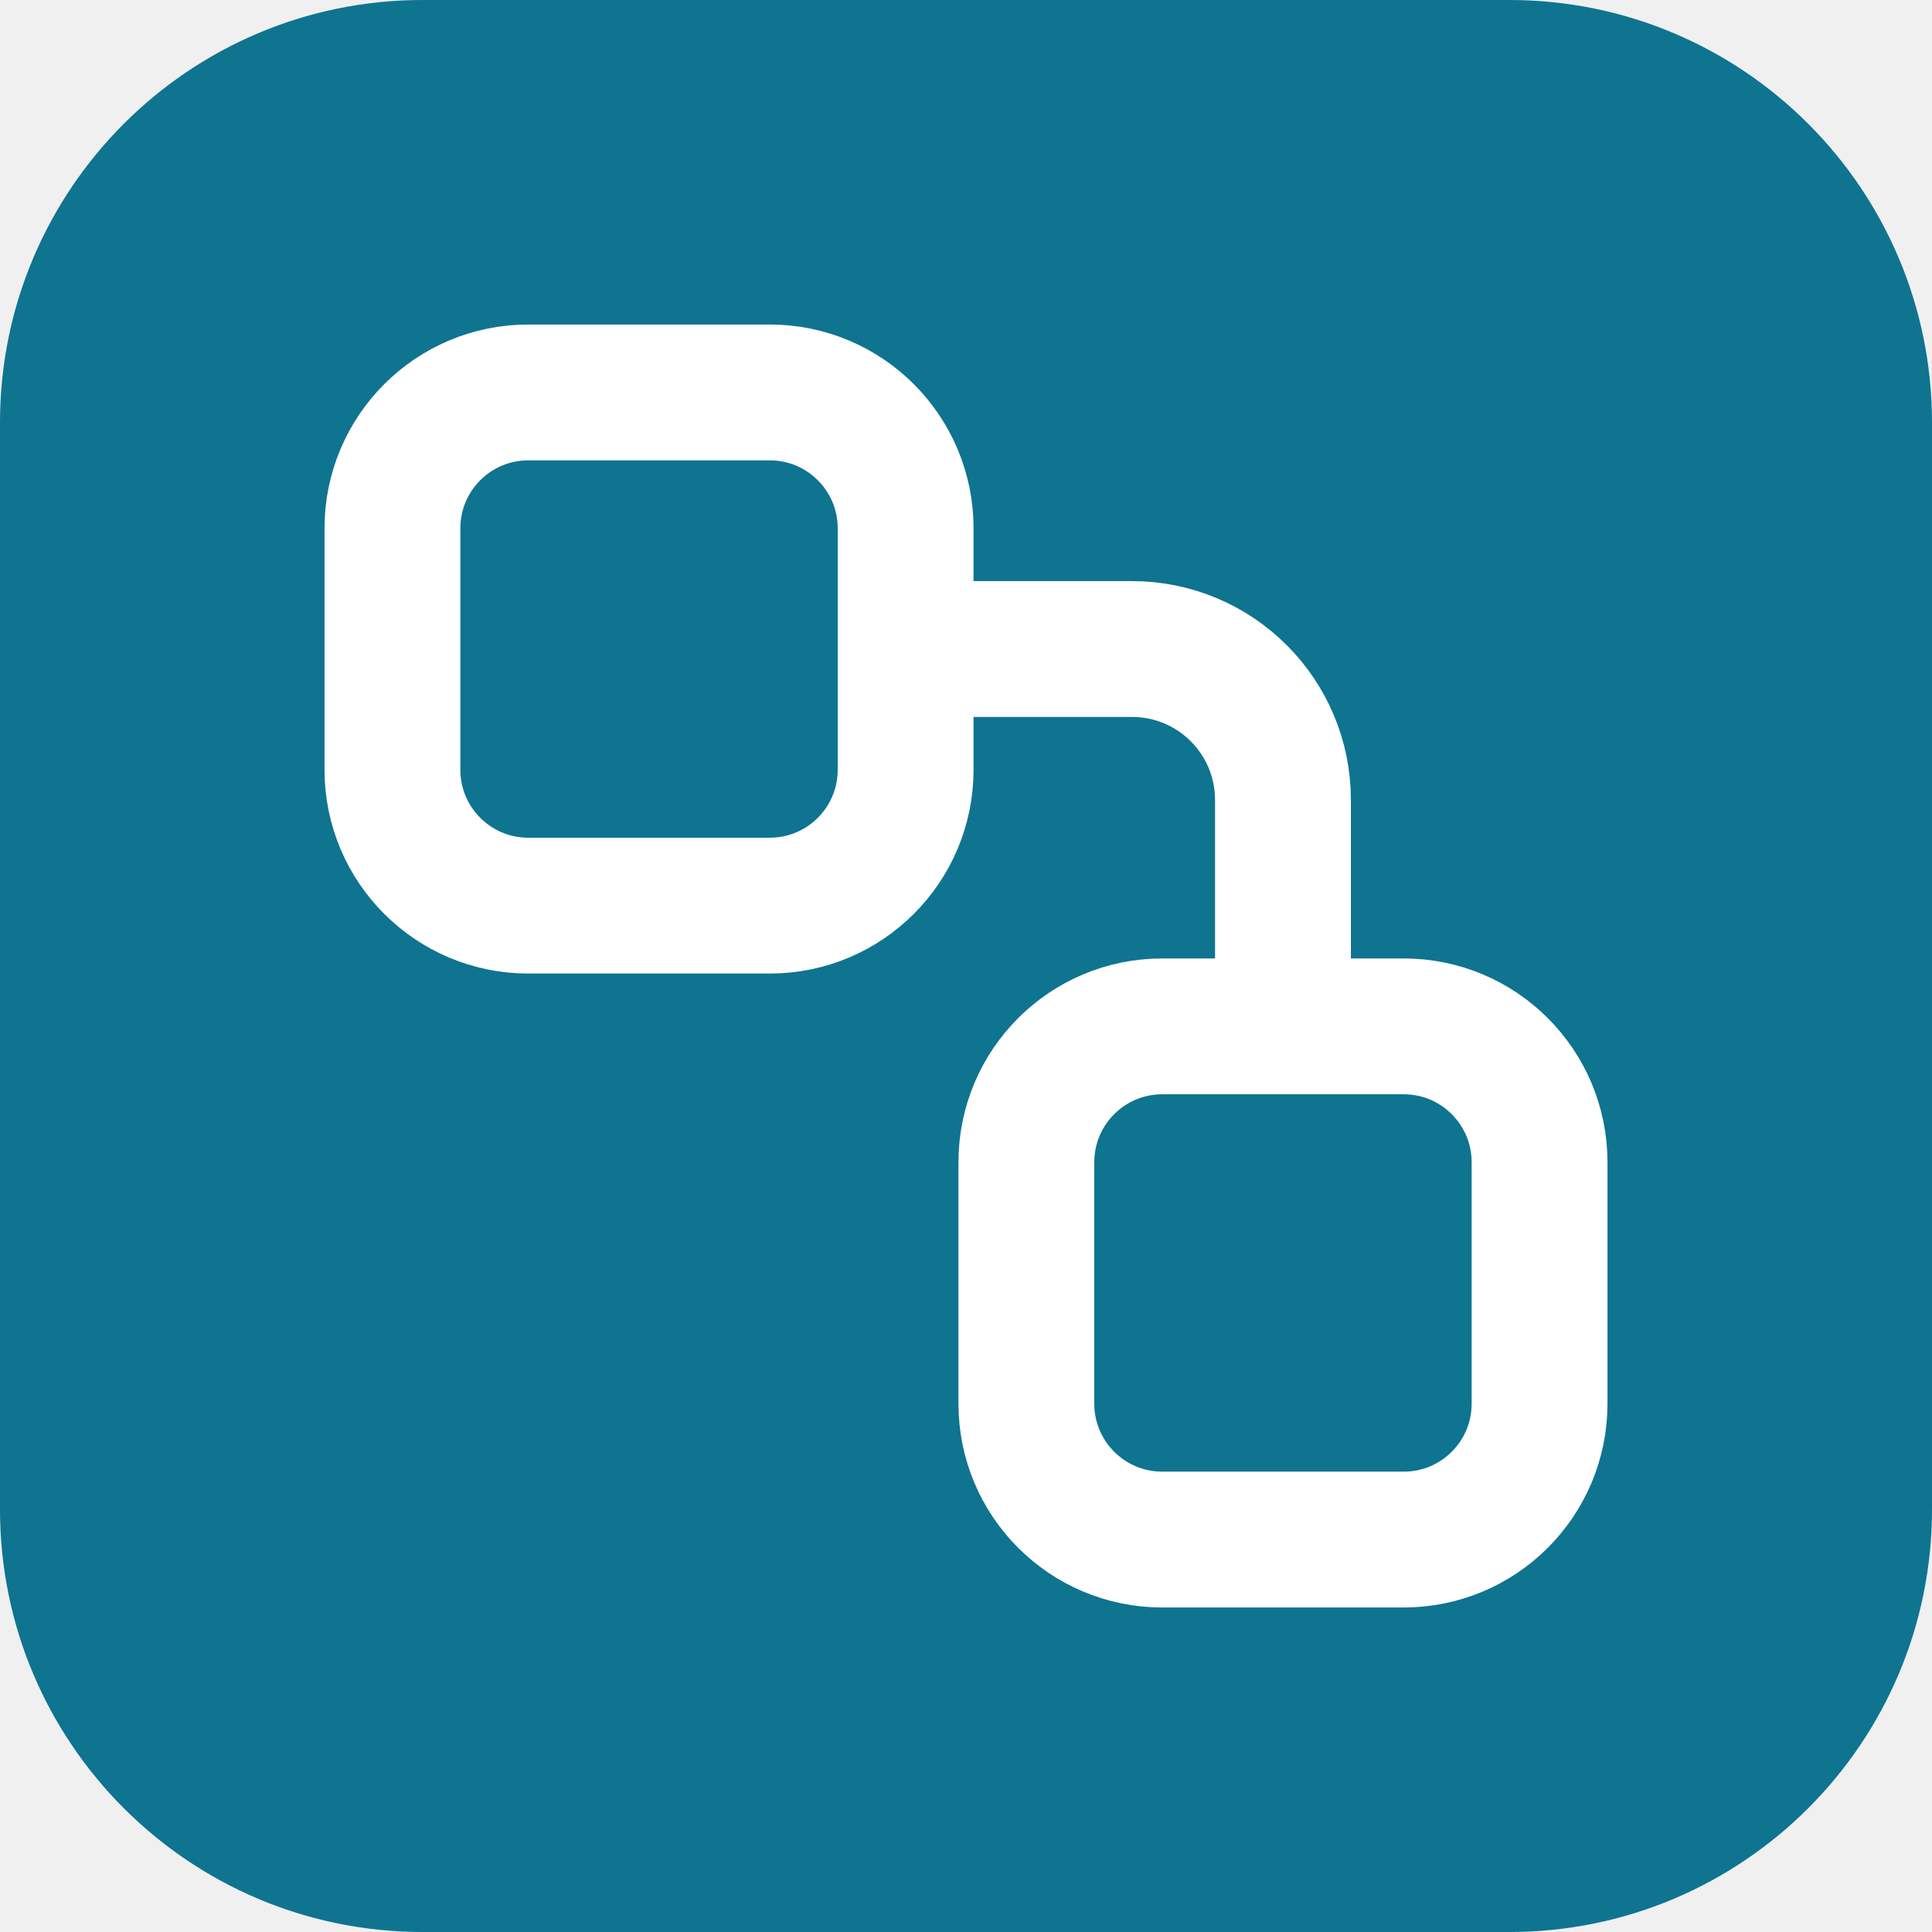
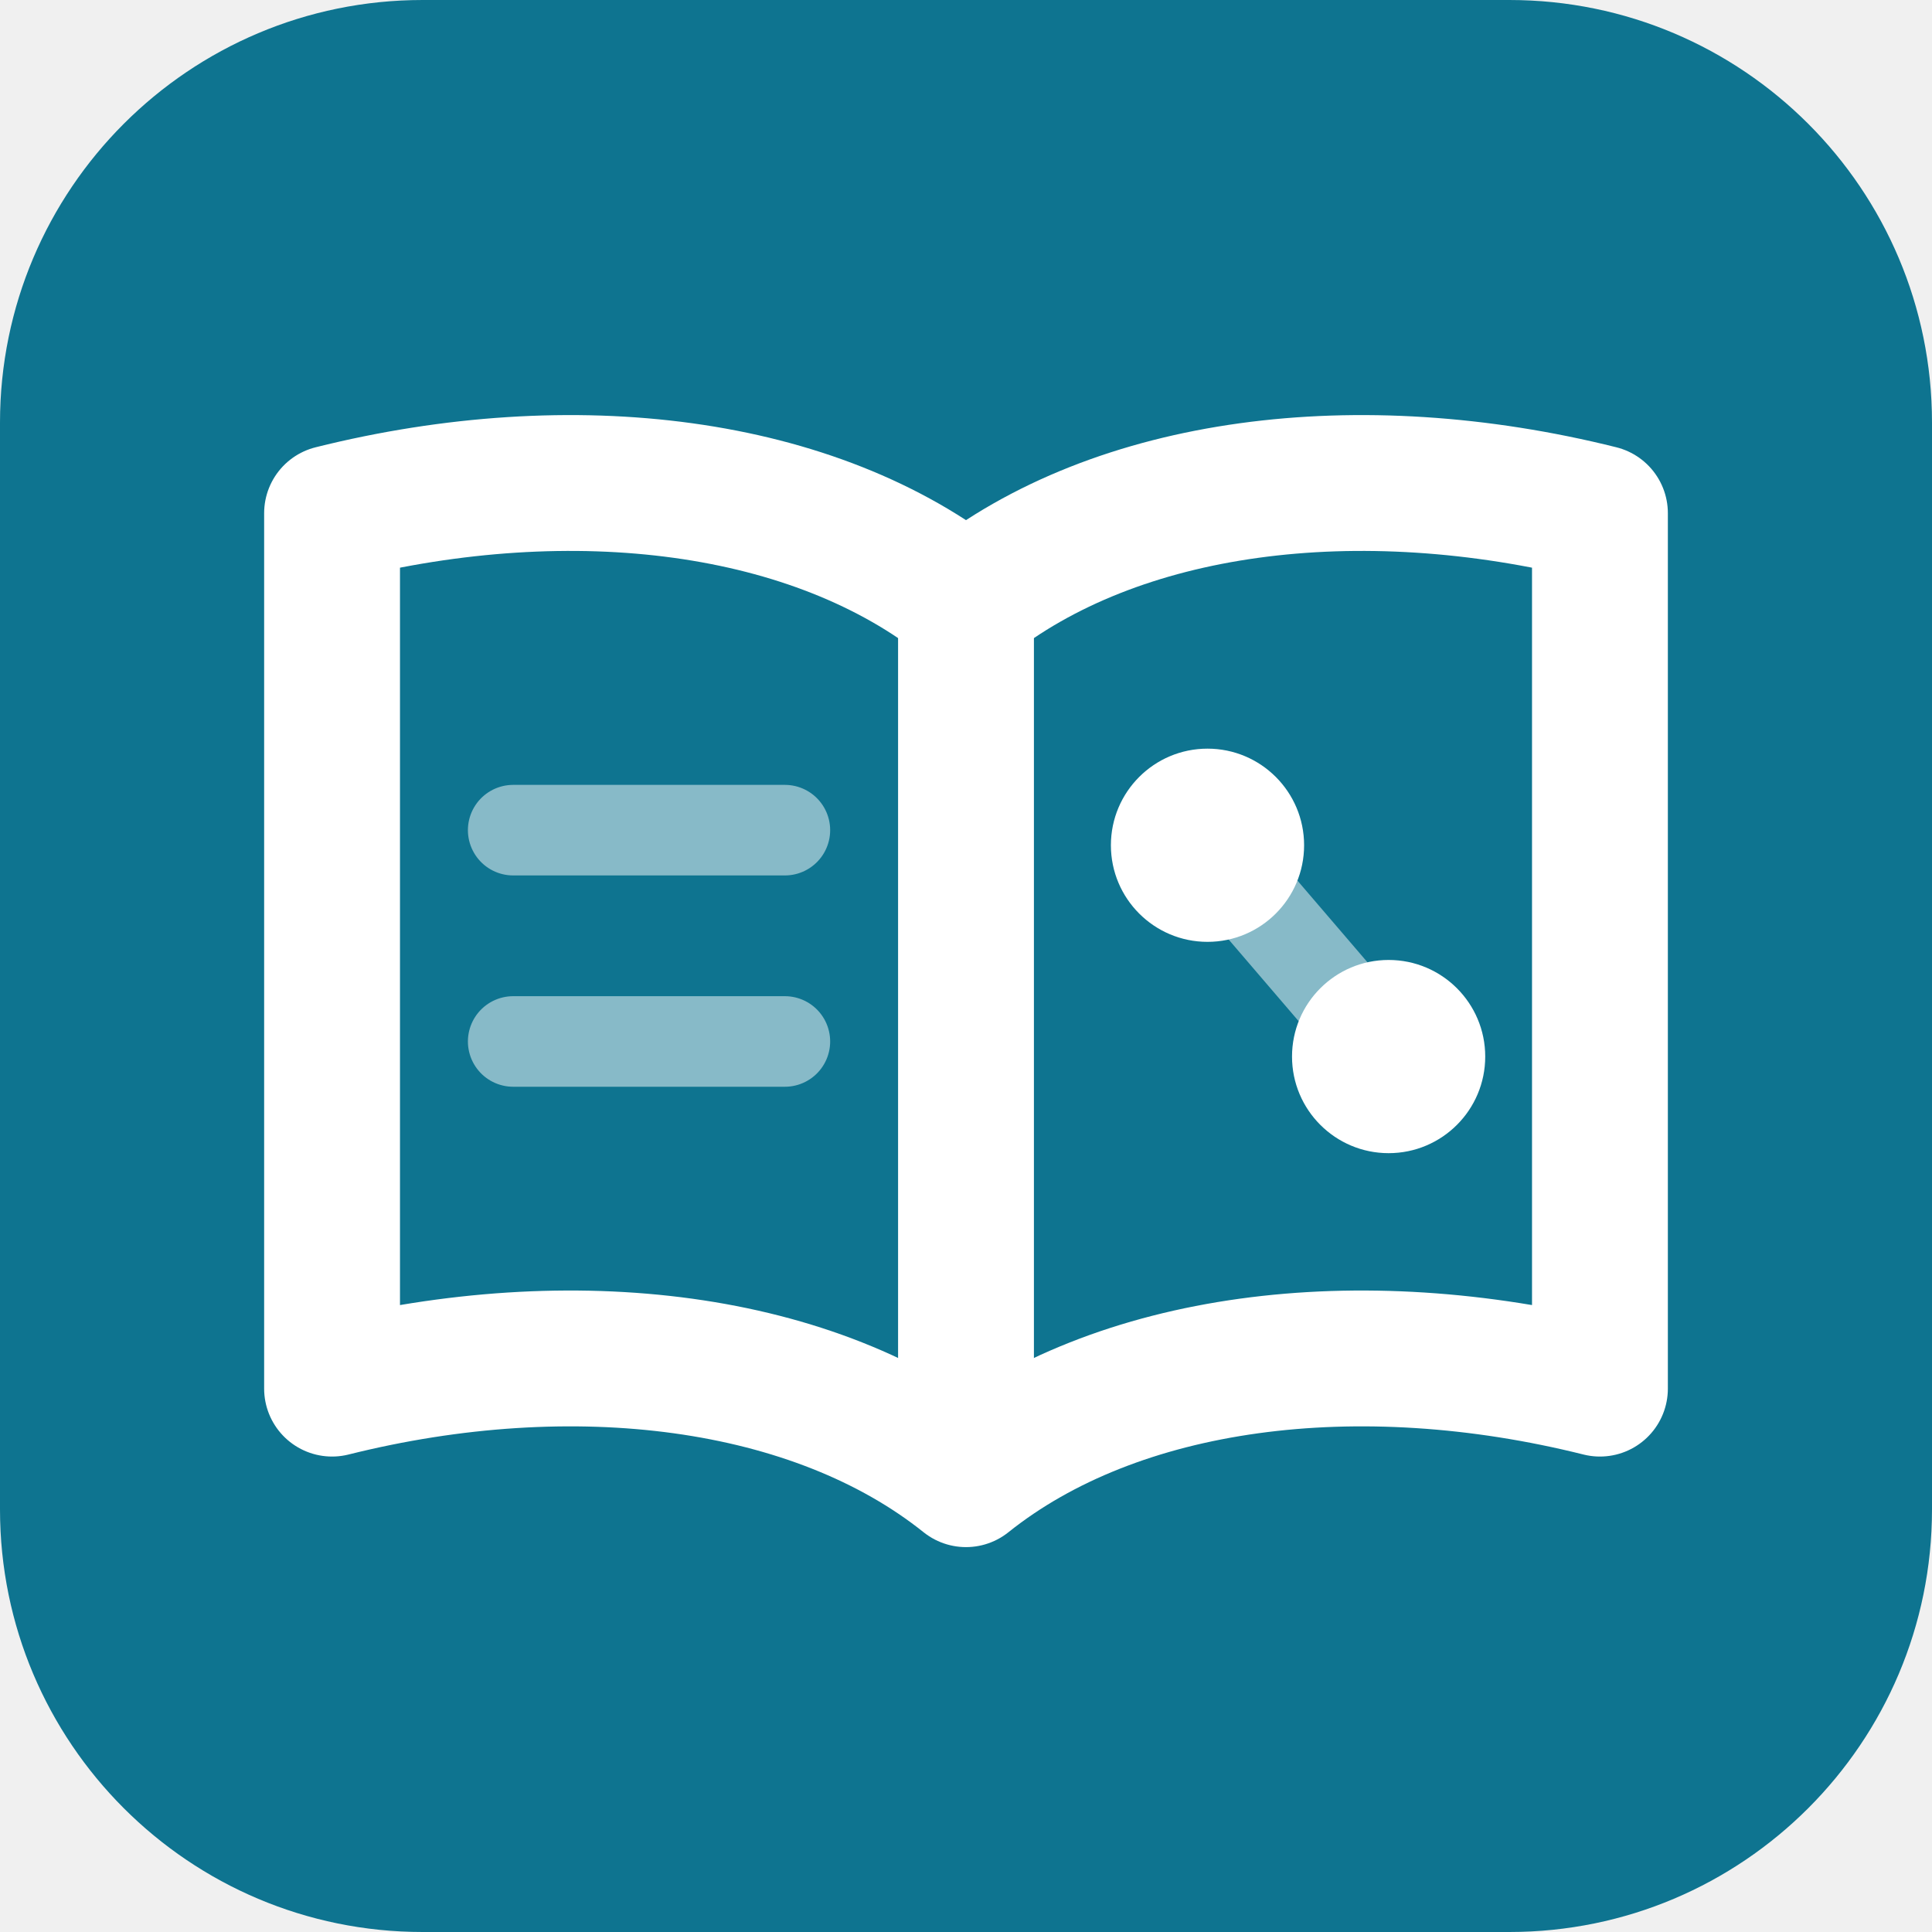
<svg xmlns="http://www.w3.org/2000/svg" viewBox="0 0 64 64" role="img" aria-label="System Design Interview">
  <rect width="64" height="64" rx="14" fill="#0e7490" />
  <g fill="none" stroke="#ffffff" stroke-width="4.5" stroke-linecap="round" stroke-linejoin="round">
-     <rect x="13" y="13" width="17" height="17" rx="4.5" />
-     <rect x="34" y="34" width="17" height="17" rx="4.5" />
-     <path d="M30 21.5h7.5a5 5 0 0 1 5 5V34" />
+     <path d="M32 20c-5-4-13-5-21-3v29c8-2 16-1 21 3c5-4 13-5 21-3V17c-8-2-16-1-21 3z" />
+     <path d="M32 20v28" />
  </g>
+   <path d="M17 27.5h9M17 34.5h9M40 28l6 7" stroke="#87bac8" stroke-width="3" stroke-linecap="round" />
+   <circle cx="40" cy="28" r="3.2" fill="#ffffff" />
+   <circle cx="46" cy="35" r="3.2" fill="#ffffff" />
</svg>
